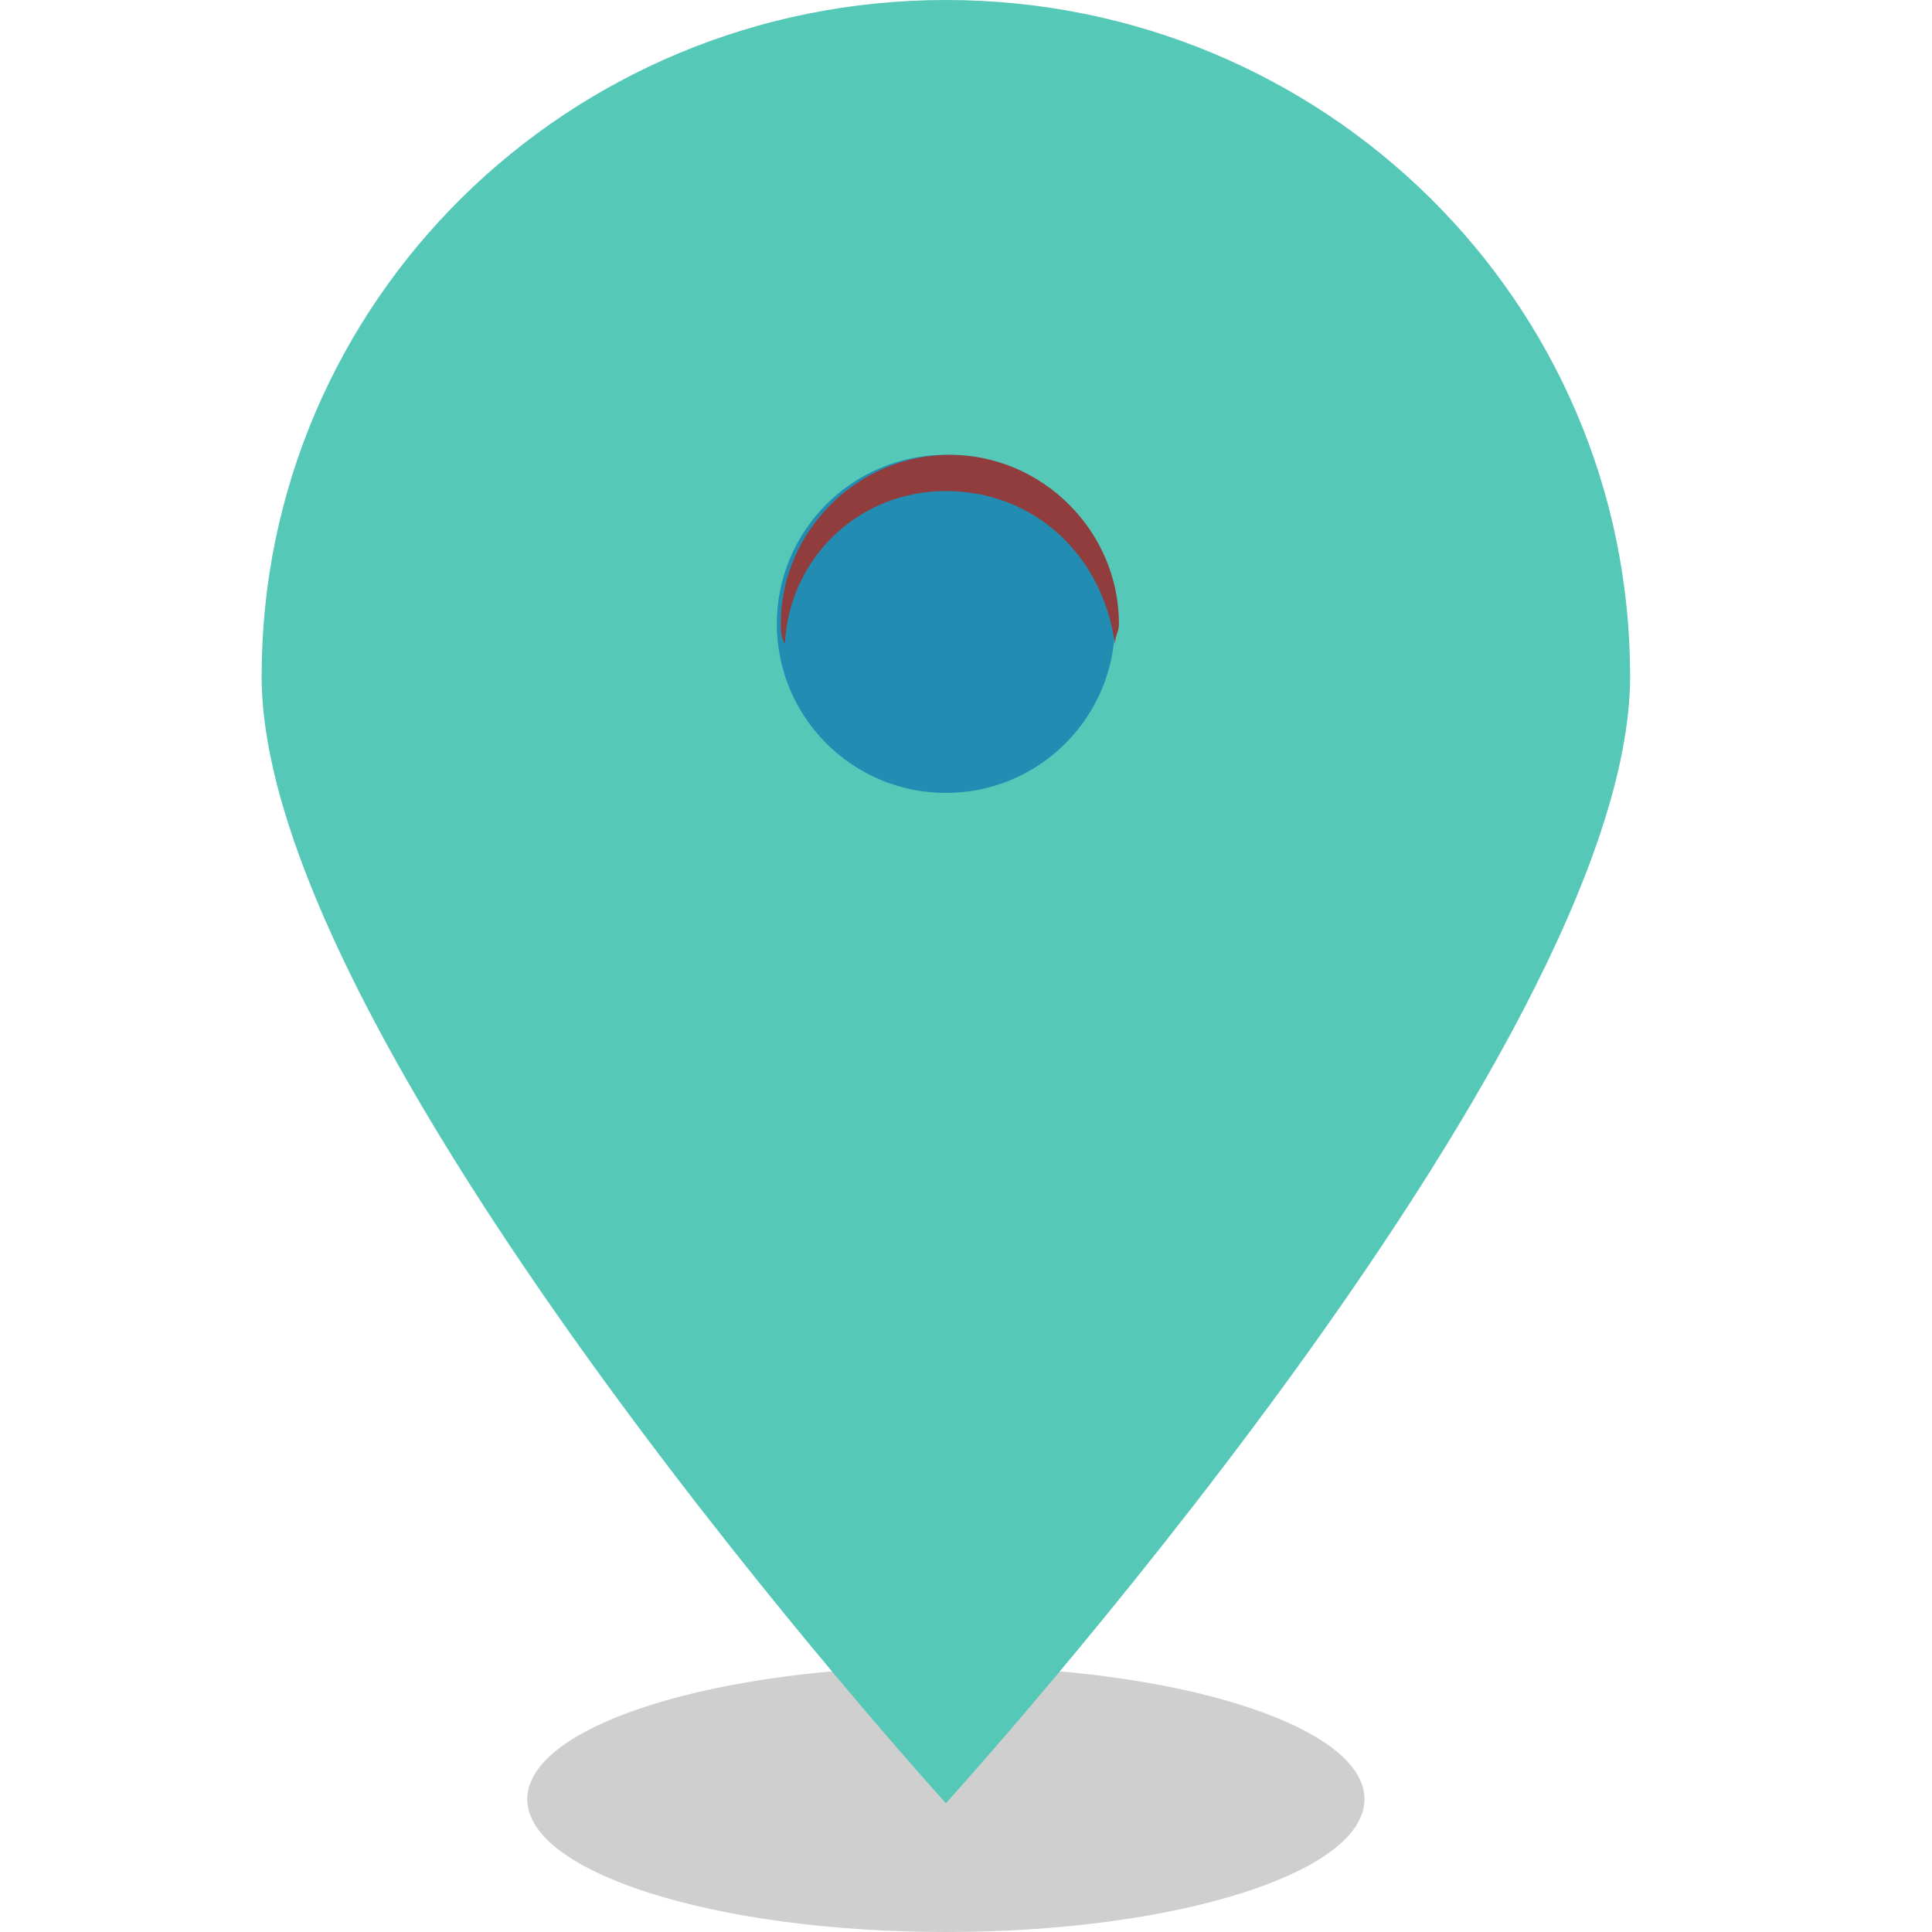
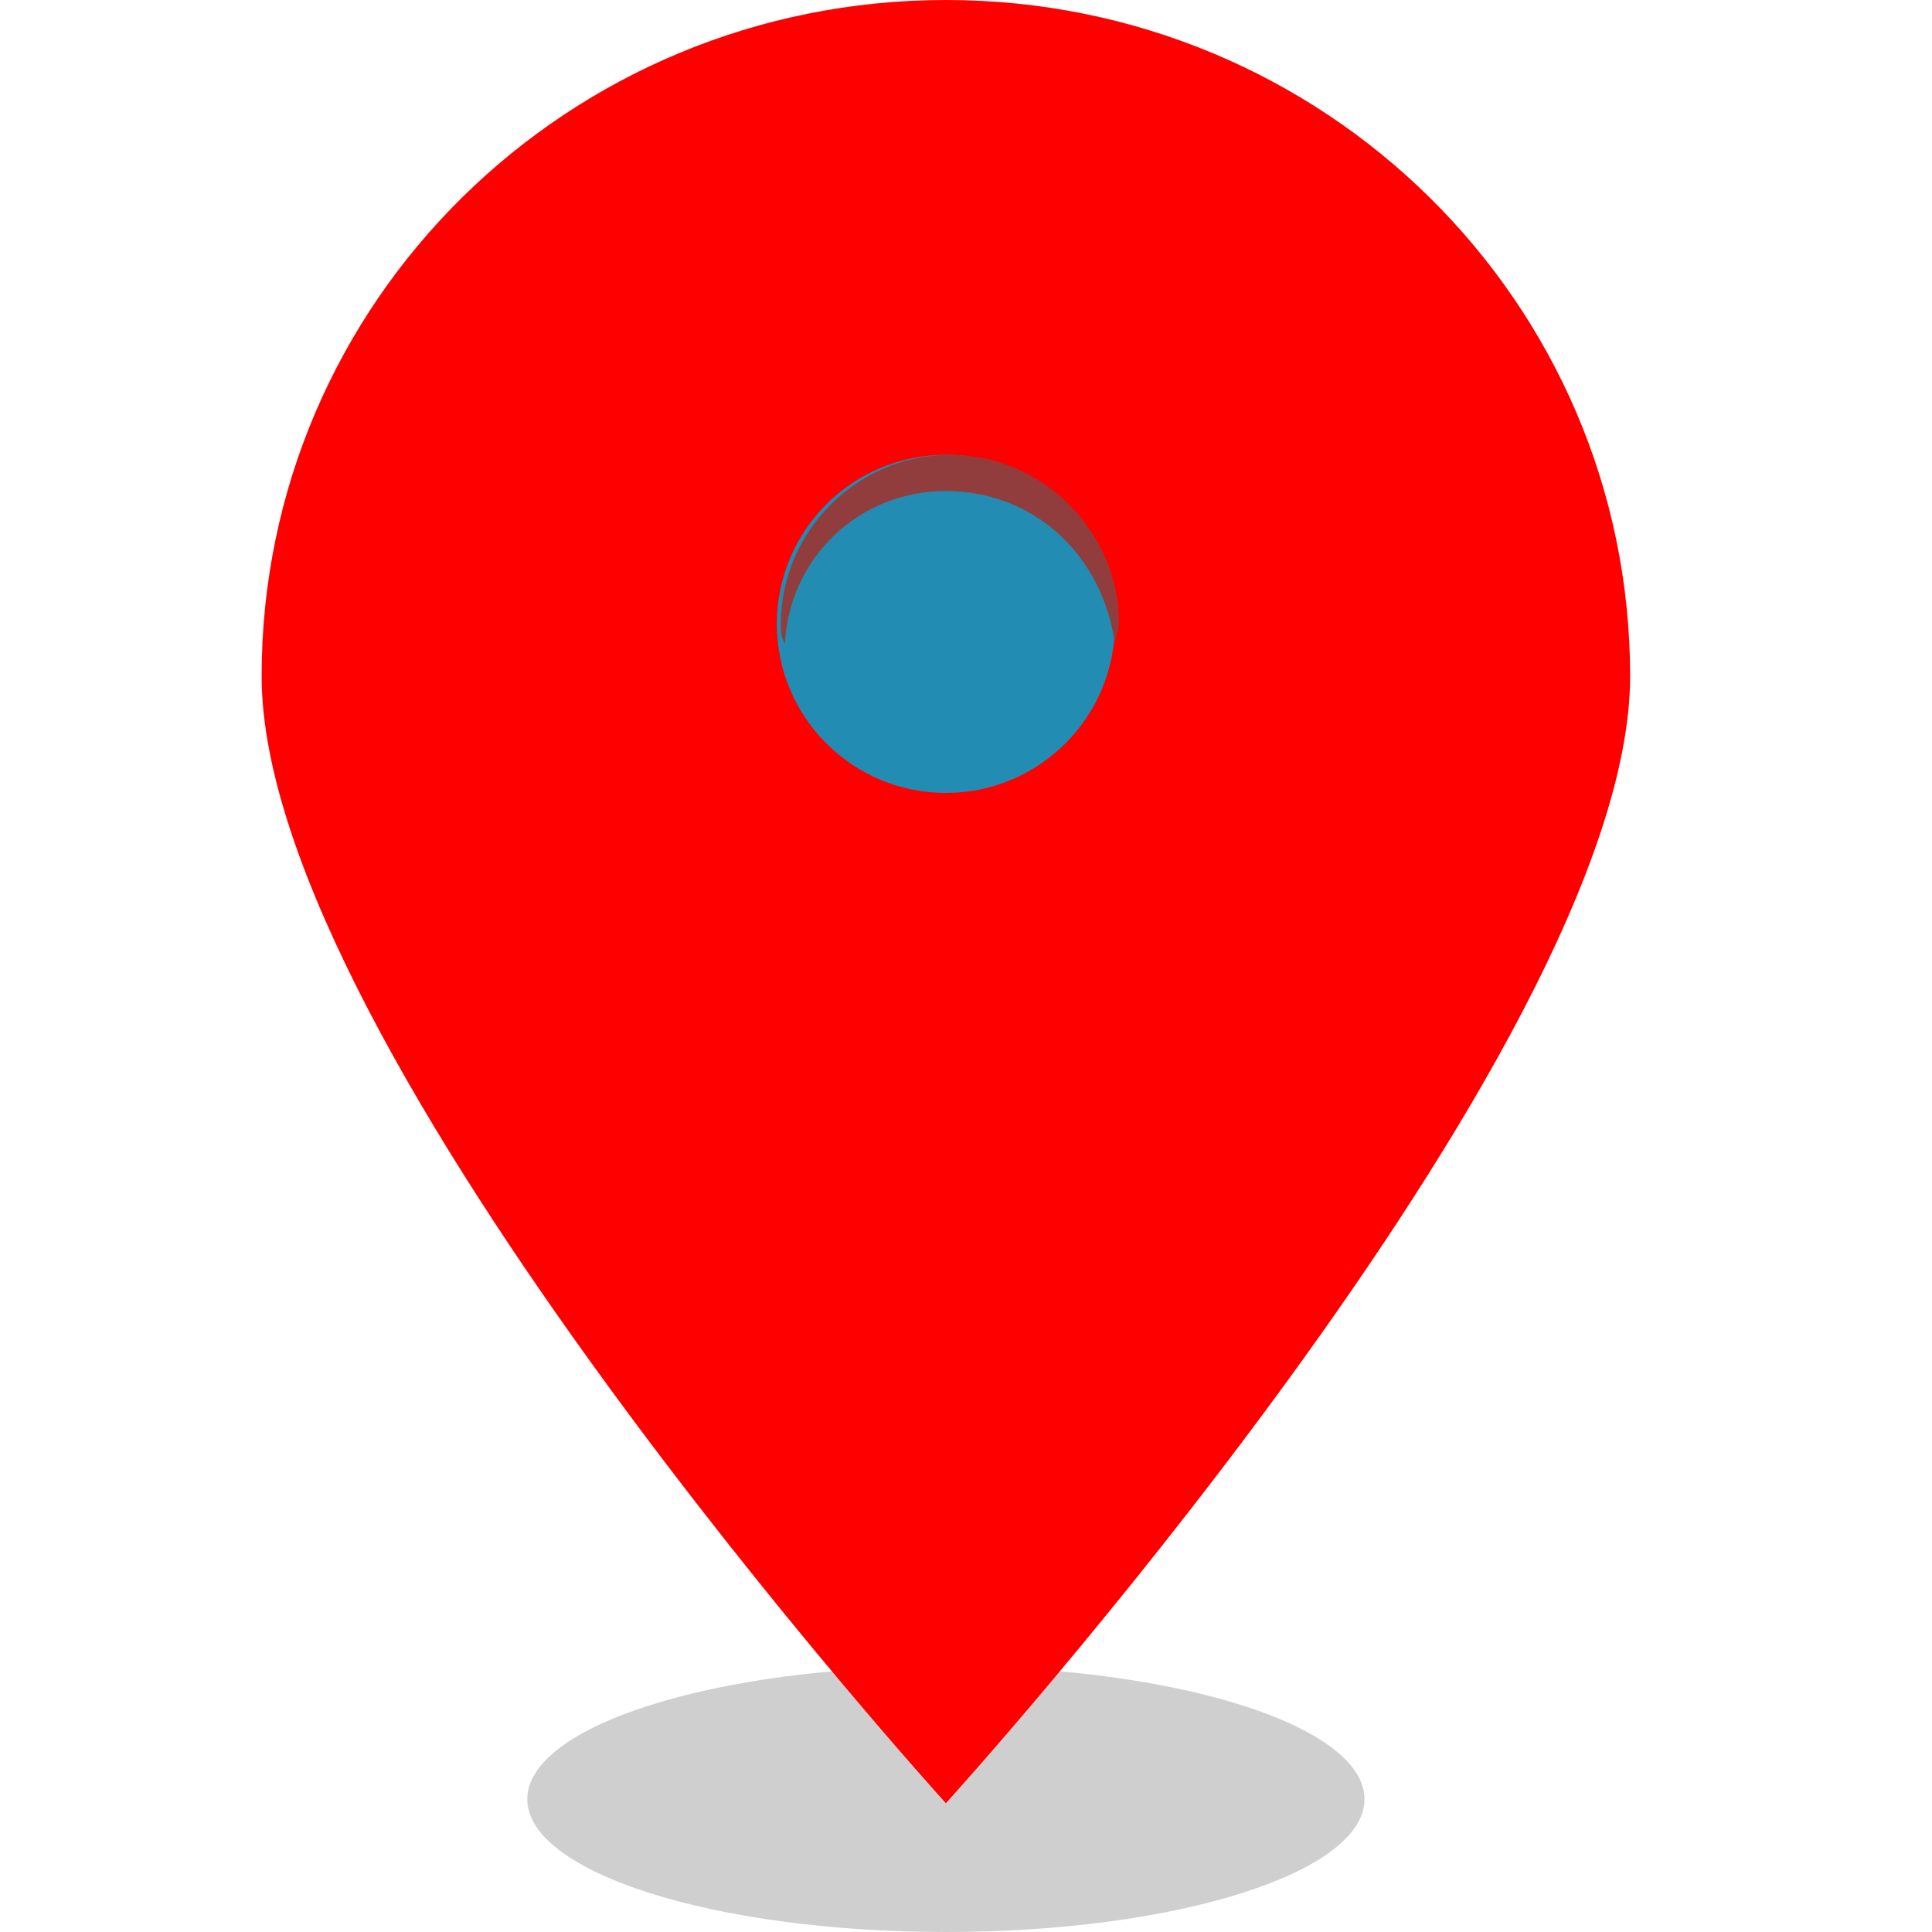
- <svg xmlns="http://www.w3.org/2000/svg" version="1.1" id="Layer_1" x="0px" y="0px" width="18px" height="18px" viewBox="0 0 48 48" xml:space="preserve">
+ <svg xmlns="http://www.w3.org/2000/svg" version="1.1" id="Layer_1" x="0px" y="0px" width="20px" height="20px" viewBox="0 0 48 48" style="enable-background:new 0 0 48 48;" xml:space="preserve">
  <style type="text/css">
	.st0{opacity:0.19;}
-     .st1{fill:#56C8B8;}
+     .st1{fill:#FF0000;}
	.st2{fill:#228cb3;}
	.st3{fill:#913D3D;}
</style>
  <ellipse class="st0" cx="23.5" cy="44.7" rx="10.4" ry="3.3" />
  <path class="st1" d="M23.5,0c-9.4,0-17,7.5-17,16.8s17,28,17,28s17-18.7,17-28S32.9,0,23.5,0z" />
  <circle class="st2" cx="23.5" cy="15.5" r="4.2" />
  <path class="st3" d="M23.5,12.2c2.2,0,3.9,1.6,4.2,3.8c0-0.2,0.1-0.3,0.1-0.5c0-2.3-1.9-4.2-4.2-4.2s-4.2,1.9-4.2,4.2  c0,0.2,0,0.3,0.1,0.5C19.6,13.9,21.3,12.2,23.5,12.2z" />
</svg>
